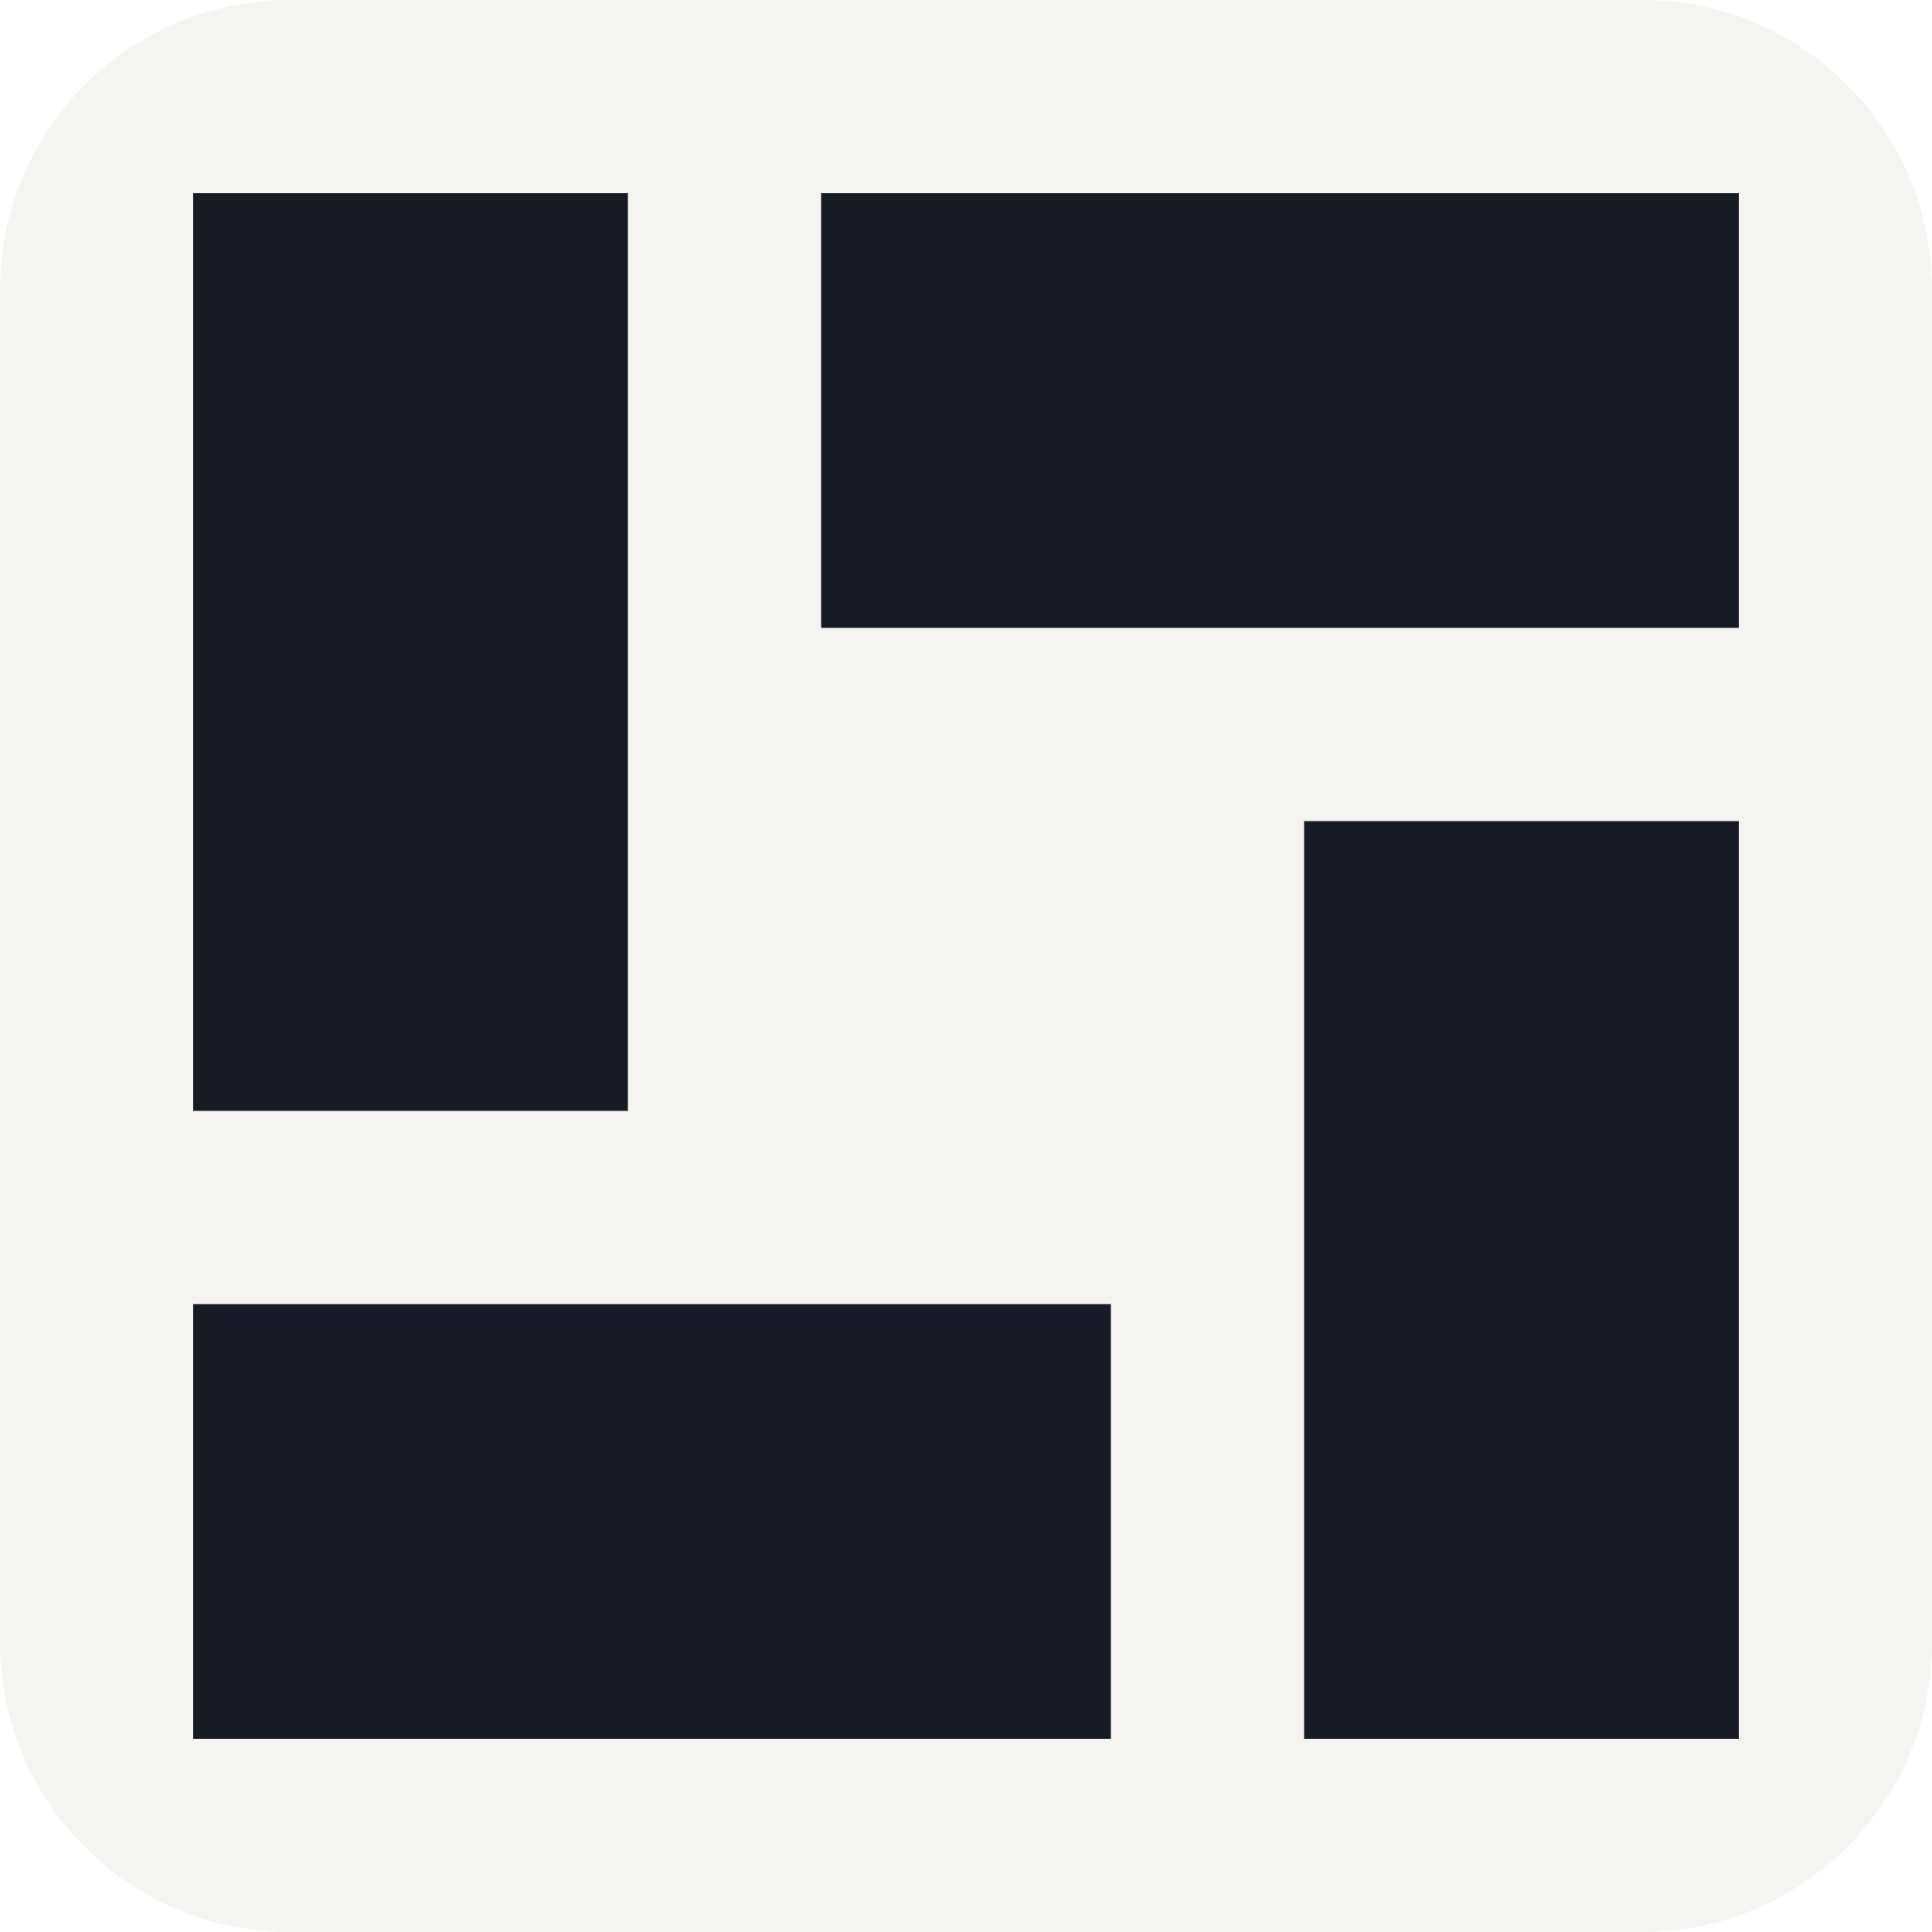
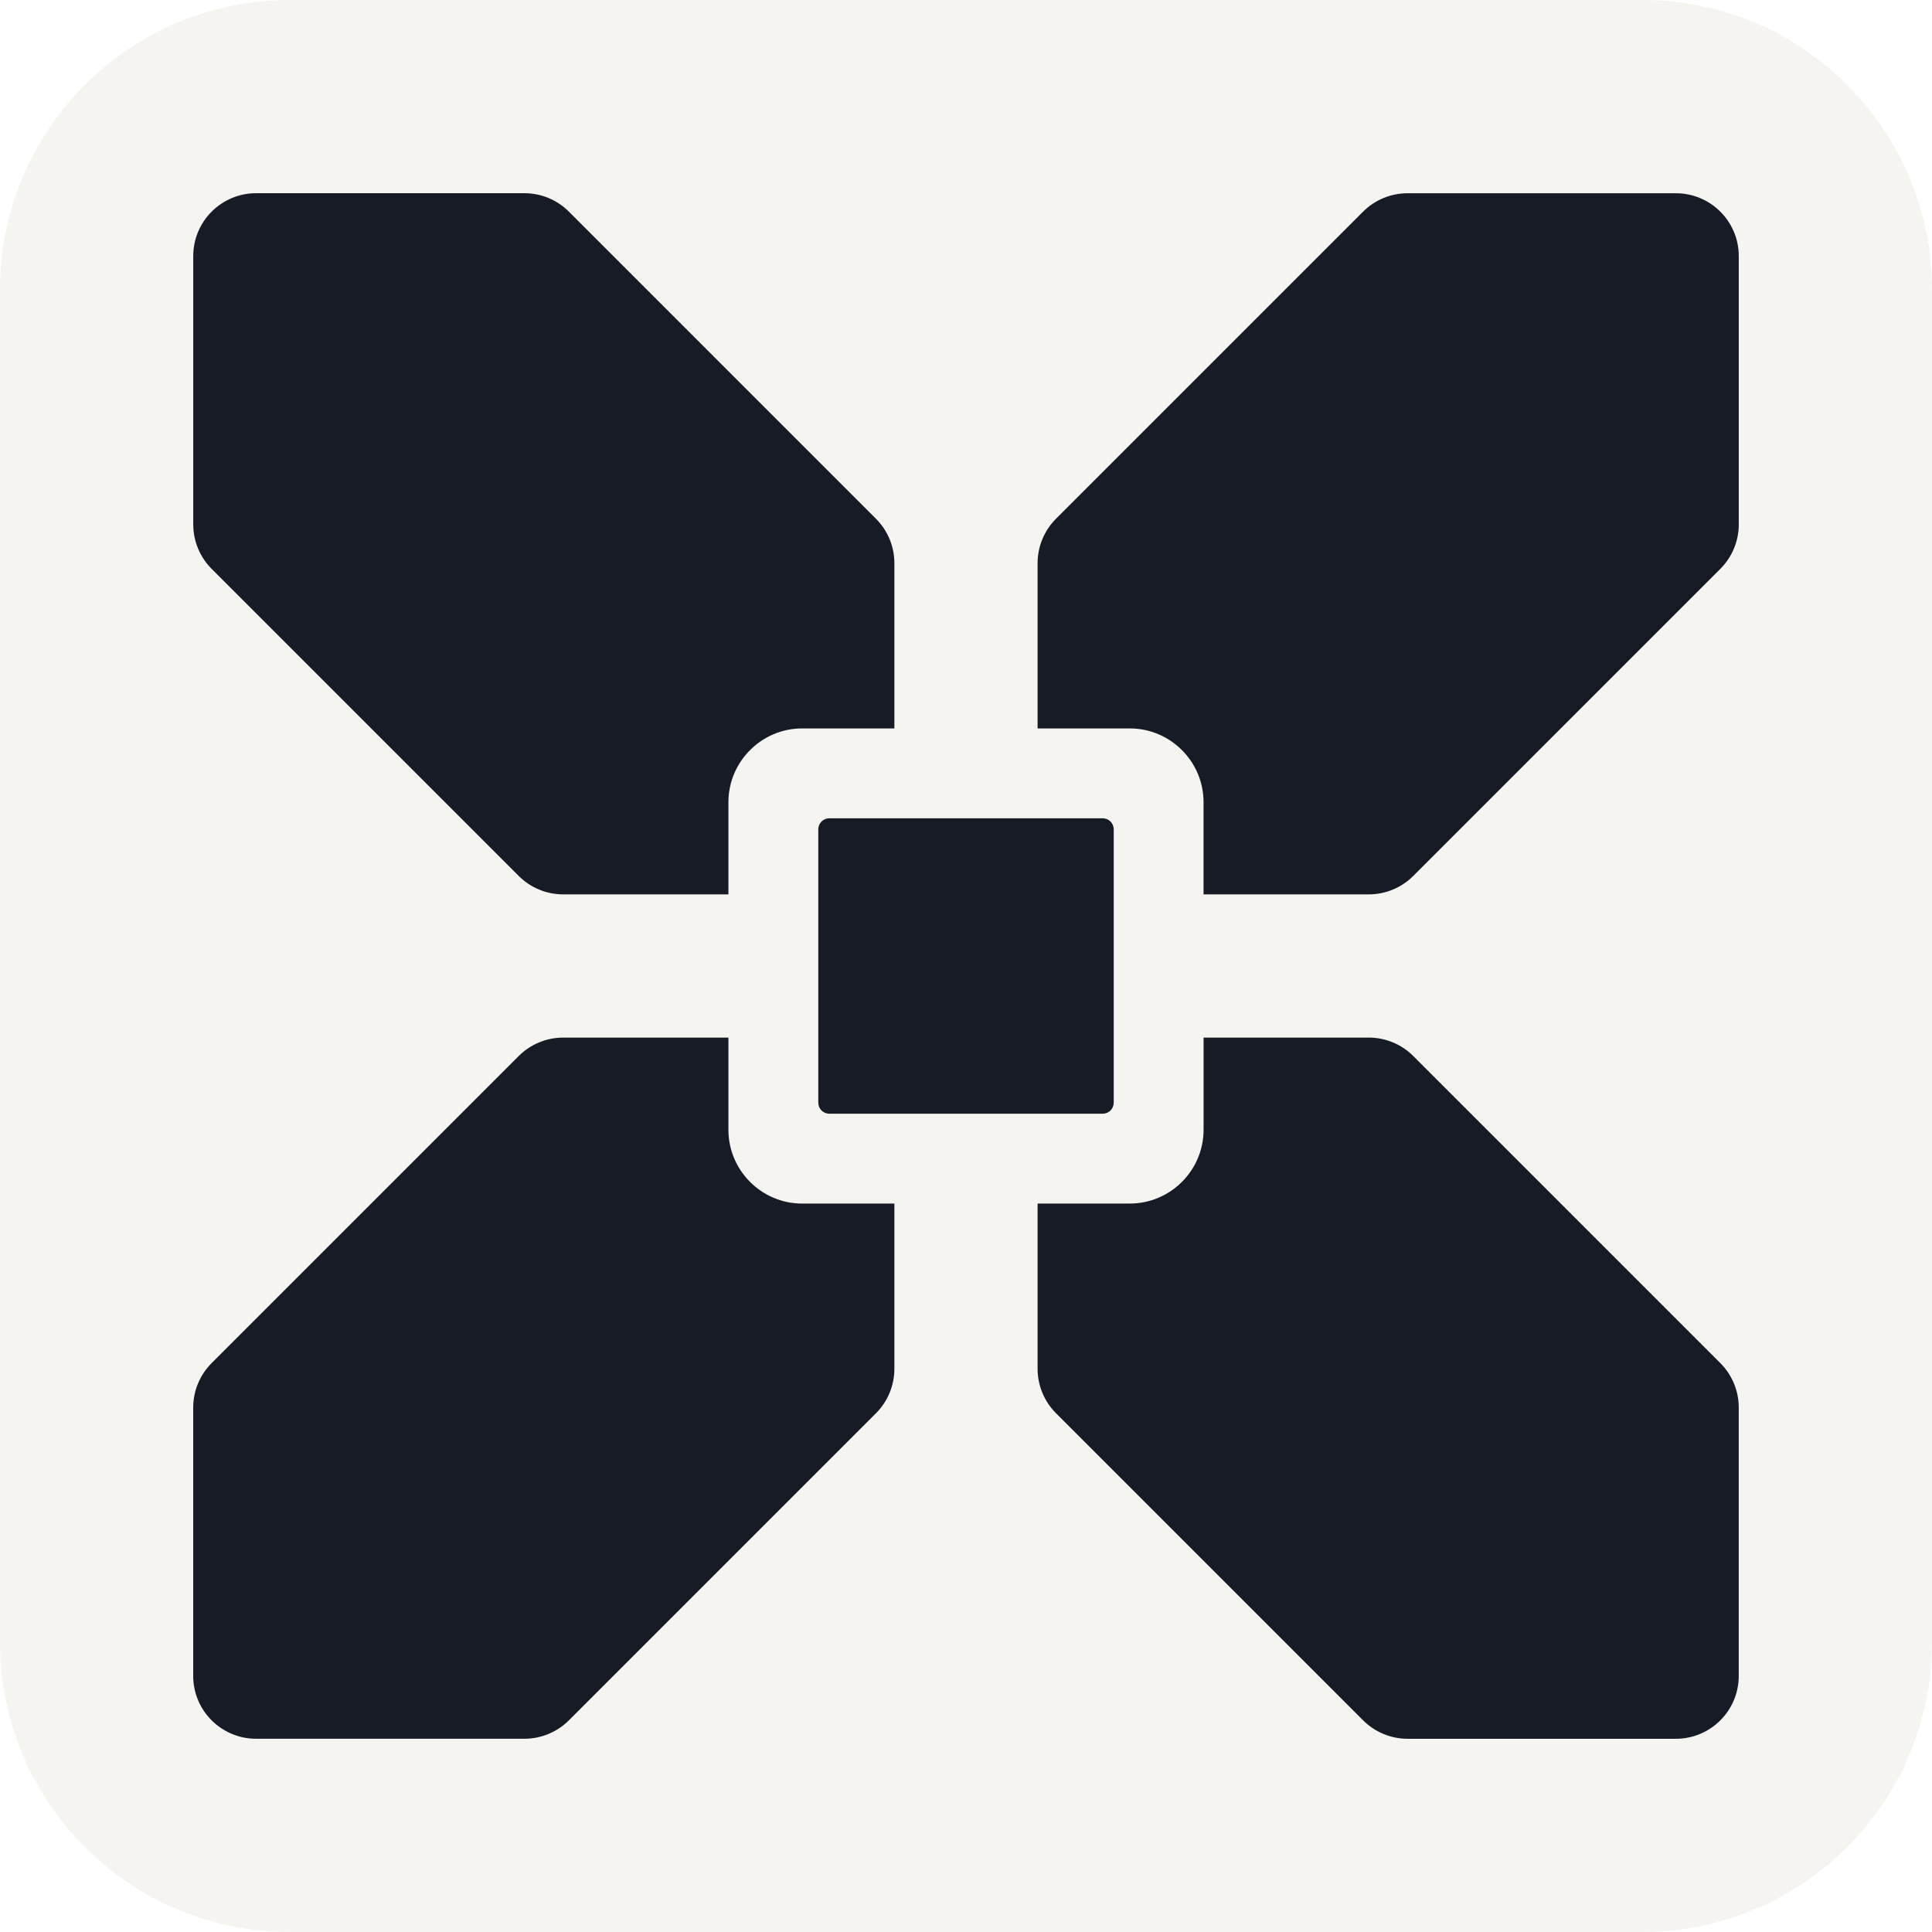
- <svg xmlns="http://www.w3.org/2000/svg" width="80" height="80" viewBox="0 0 80 80" role="img" aria-labelledby="title">
-   <rect width="80" height="80" rx="12" fill="#F5F4F0" />
+ <svg xmlns="http://www.w3.org/2000/svg" aria-labelledby="title" height="80" role="img" viewBox="0 0 80 80" width="80">
+   <rect fill="#F5F4F0" height="80" rx="12" width="80" />
  <g transform="translate(8 8)">
-     <g fill="#171B25">
-       <rect x="0" y="0" width="18" height="38" />
-       <rect x="0" y="46" width="38" height="18" />
-       <rect x="26" y="0" width="38" height="18" />
-       <rect x="46" y="26" width="18" height="38" />
+     <g fill="#171B25" transform="scale(0.1036504)">
+       <rect height="118.02" rx="4.4" ry="4.4" width="118.02" x="249.72" y="249.72" />
+       <path d="M374.18,403.63h-36.85v66.01c0,6.66,2.65,13.05,7.36,17.76l122.69,122.69c4.71,4.71,11.1,7.36,17.76,7.36h107.18c13.87,0,25.12-11.25,25.12-25.12v-107.21c0-6.66-2.65-13.05-7.36-17.76l-122.67-122.67c-4.71-4.71-11.1-7.36-17.76-7.36h-66.01v36.85c0,16.2-13.25,29.45-29.45,29.45Z" />
+       <path d="M403.63,243.27v36.85h66.01c6.66,0,13.05-2.65,17.76-7.36l122.69-122.69c4.71-4.71,7.36-11.1,7.36-17.76V25.14c0-13.87-11.25-25.12-25.12-25.12h-107.21c-6.66,0-13.05,2.65-17.76,7.36l-122.67,122.67c-4.71,4.71-7.36,11.1-7.36,17.76v66.01h36.85c16.2,0,29.45,13.25,29.45,29.45Z" />
+       <path d="M243.27,213.82h36.85v-66.01c0-6.66-2.65-13.05-7.36-17.76L150.08,7.36c-4.71-4.71-11.1-7.36-17.76-7.36H25.14C11.26,0,.02,11.25.02,25.12v107.21c0,6.66,2.65,13.05,7.36,17.76l122.67,122.67c4.71,4.71,11.1,7.36,17.76,7.36h66.01v-36.85c0-16.2,13.25-29.45,29.45-29.45Z" />
+       <path d="M213.82,374.18v-36.85h-66.01c-6.66,0-13.05,2.65-17.76,7.36L7.36,467.38c-4.71,4.71-7.36,11.1-7.36,17.76v107.18c0,13.87,11.25,25.12,25.12,25.12h107.21c6.66,0,13.05-2.65,17.76-7.36l122.67-122.67c4.71-4.71,7.36-11.1,7.36-17.76v-66.01h-36.85c-16.2,0-29.45-13.25-29.45-29.45Z" />
    </g>
  </g>
</svg>
